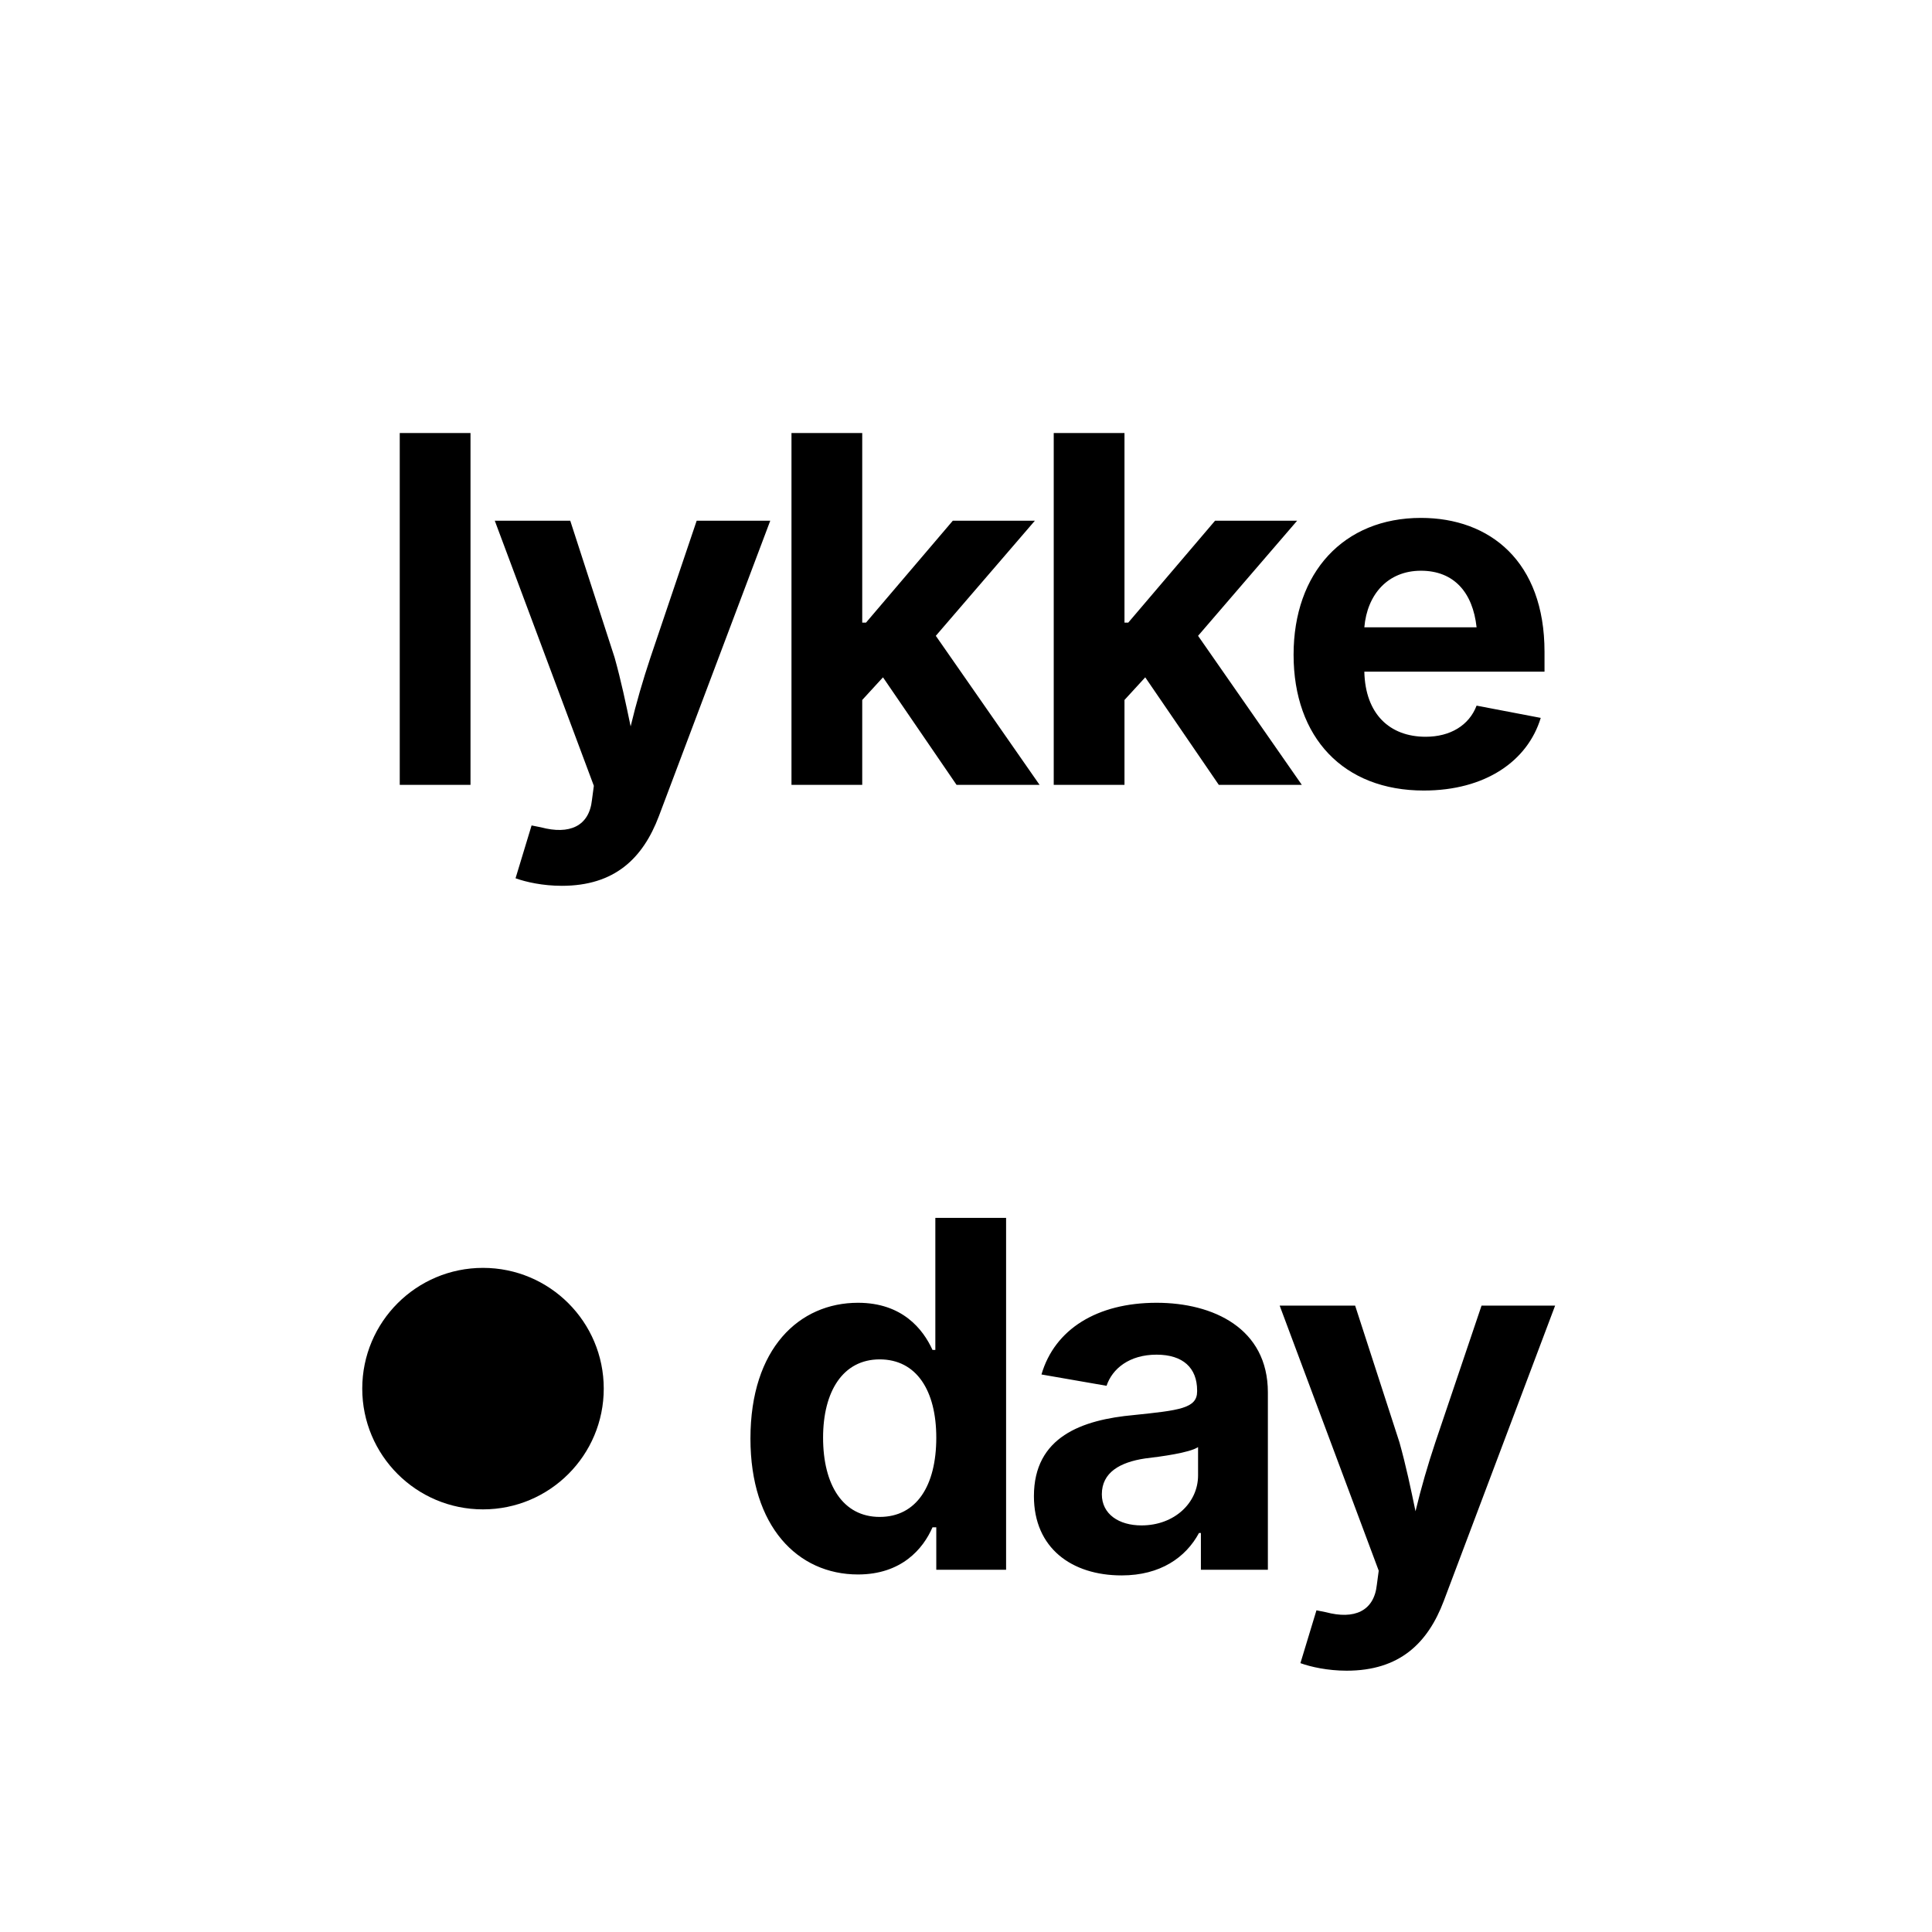
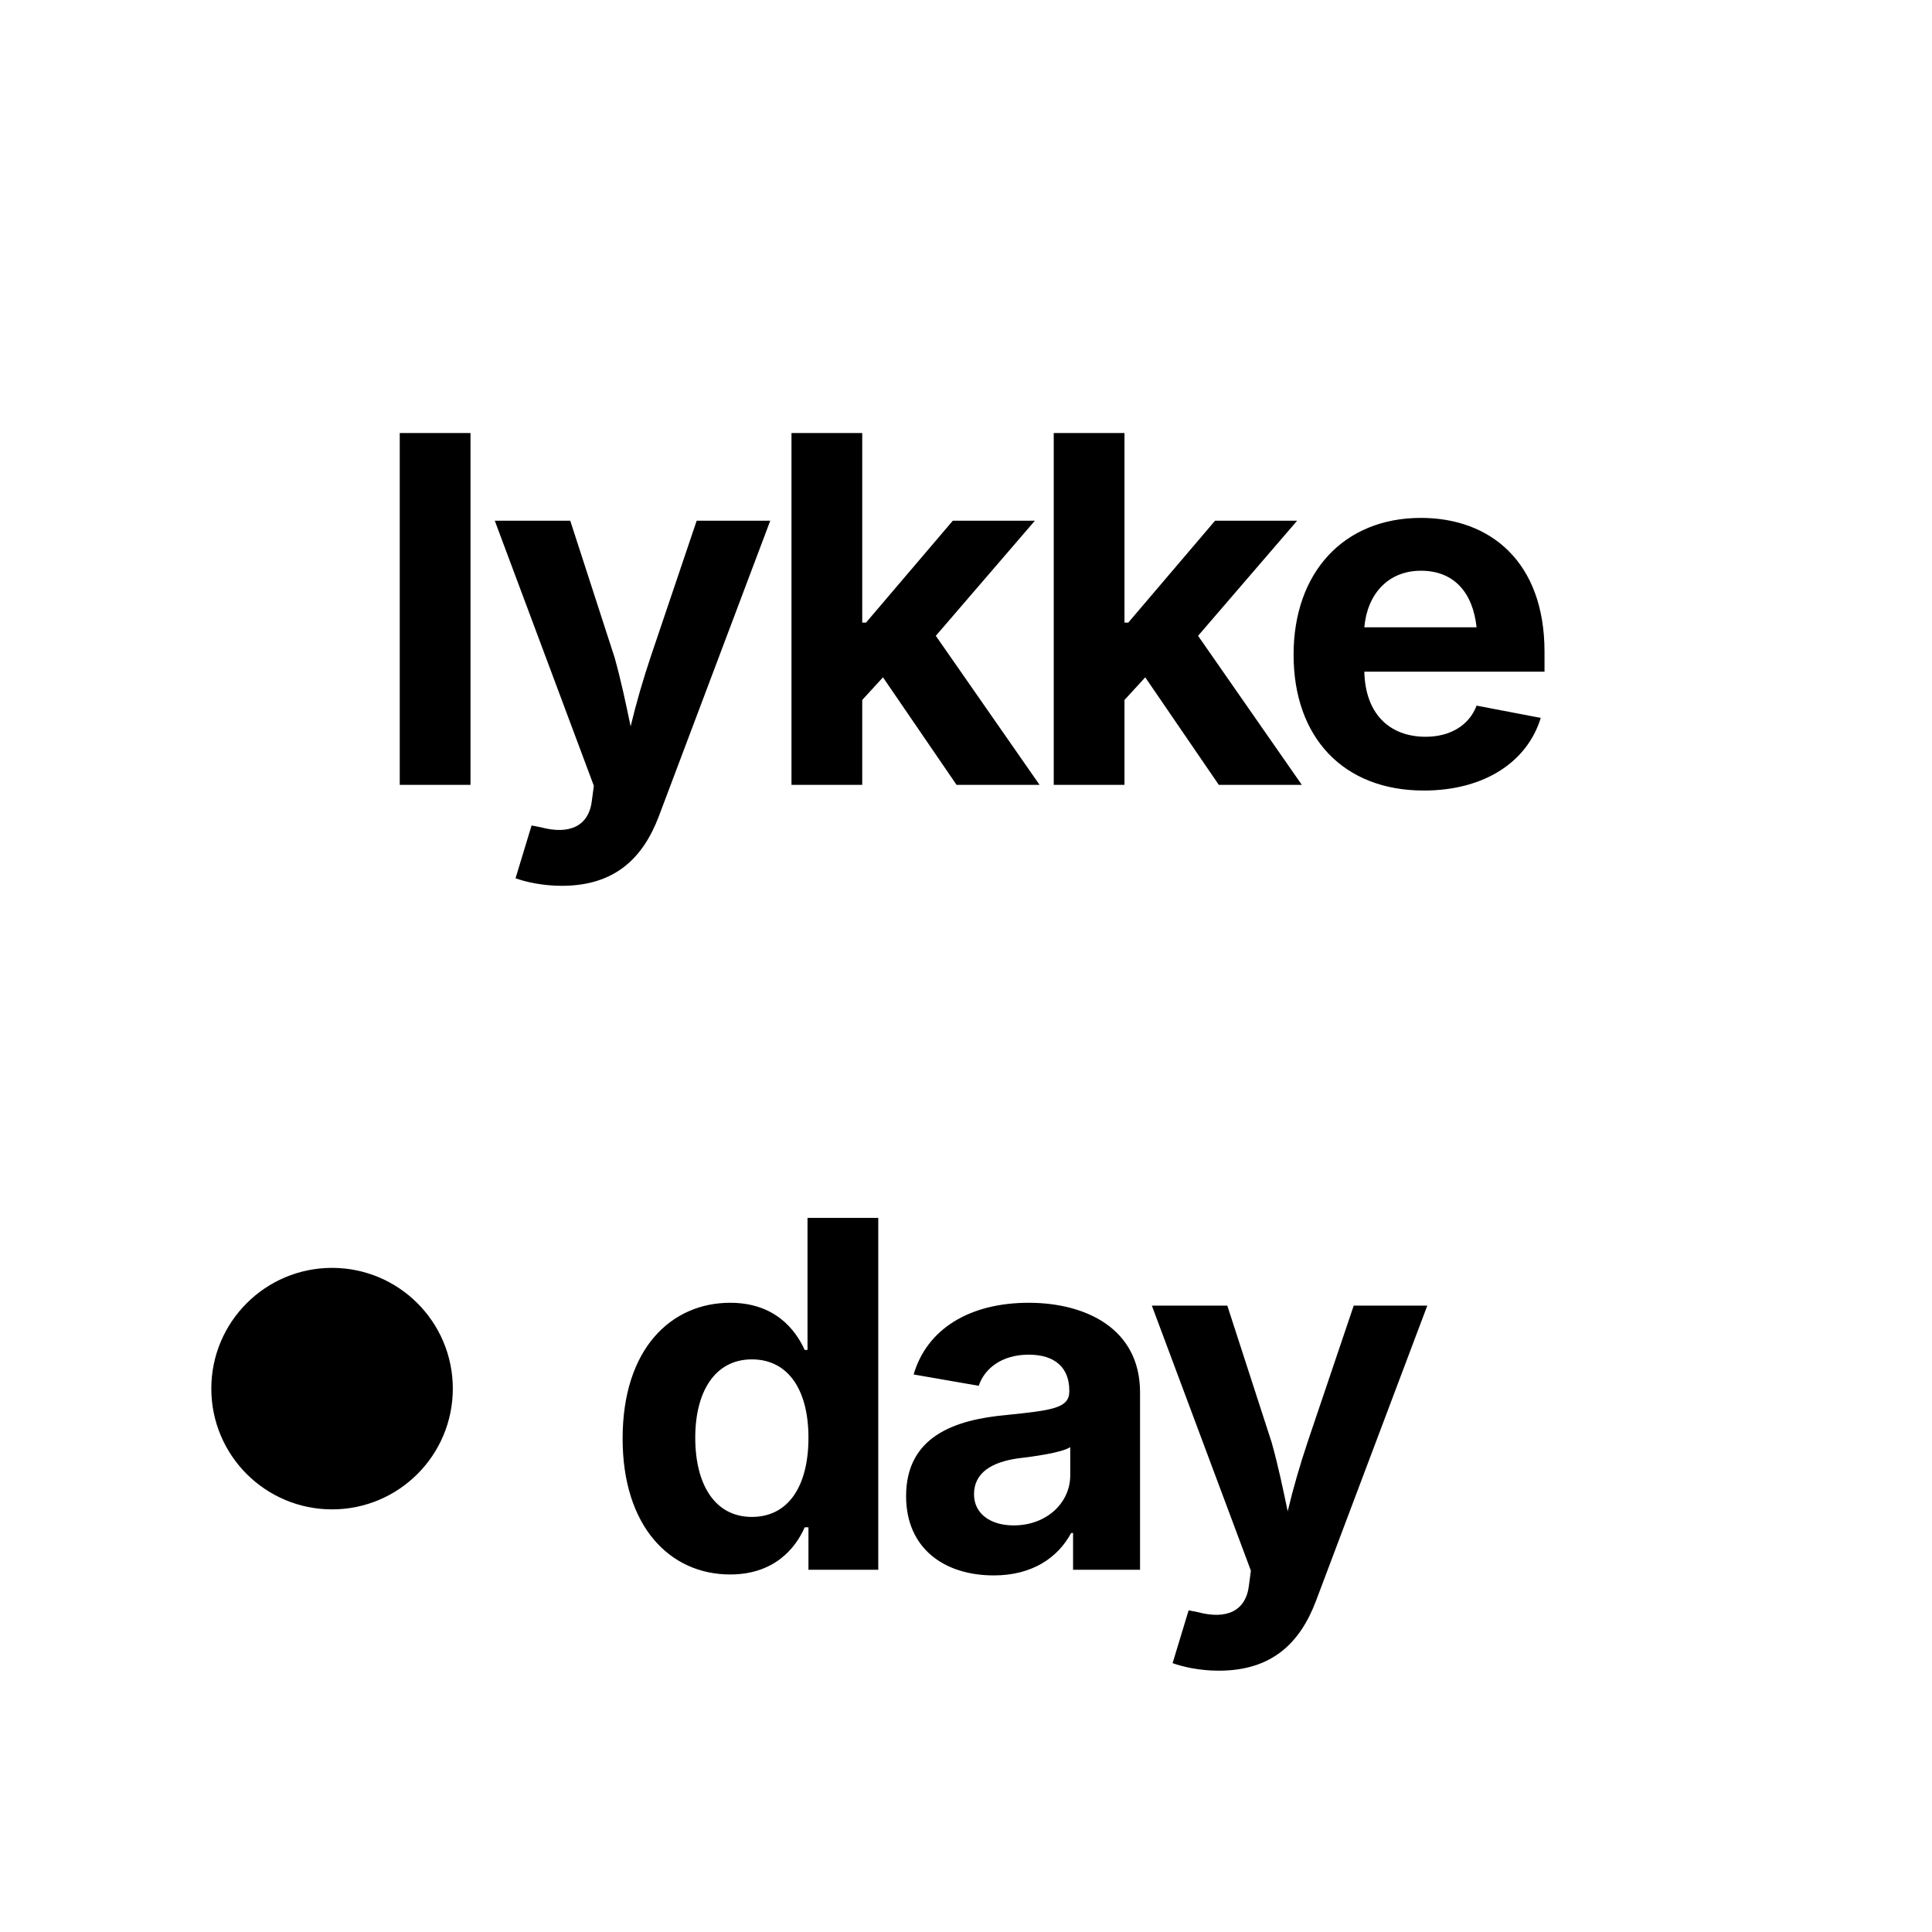
<svg xmlns="http://www.w3.org/2000/svg" viewBox="0 0 32 32">
  <text x="16" y="13" font-family="system-ui, -apple-system, BlinkMacSystemFont, sans-serif" font-size="8" font-weight="700" fill="#000" text-anchor="middle" letter-spacing="-0.3">lykke</text>
-   <circle cx="8" cy="23" r="2" fill="#000" />
-   <text x="19" y="26" font-family="system-ui, -apple-system, BlinkMacSystemFont, sans-serif" font-size="8" font-weight="700" fill="#000" text-anchor="middle" letter-spacing="-0.3">day</text>
+   <circle cx="5.5" cy="23" r="2" fill="#000" />
+   <text x="10" y="26" font-family="system-ui, -apple-system, BlinkMacSystemFont, sans-serif" font-size="8" font-weight="700" fill="#000" letter-spacing="-0.3">day</text>
</svg>
